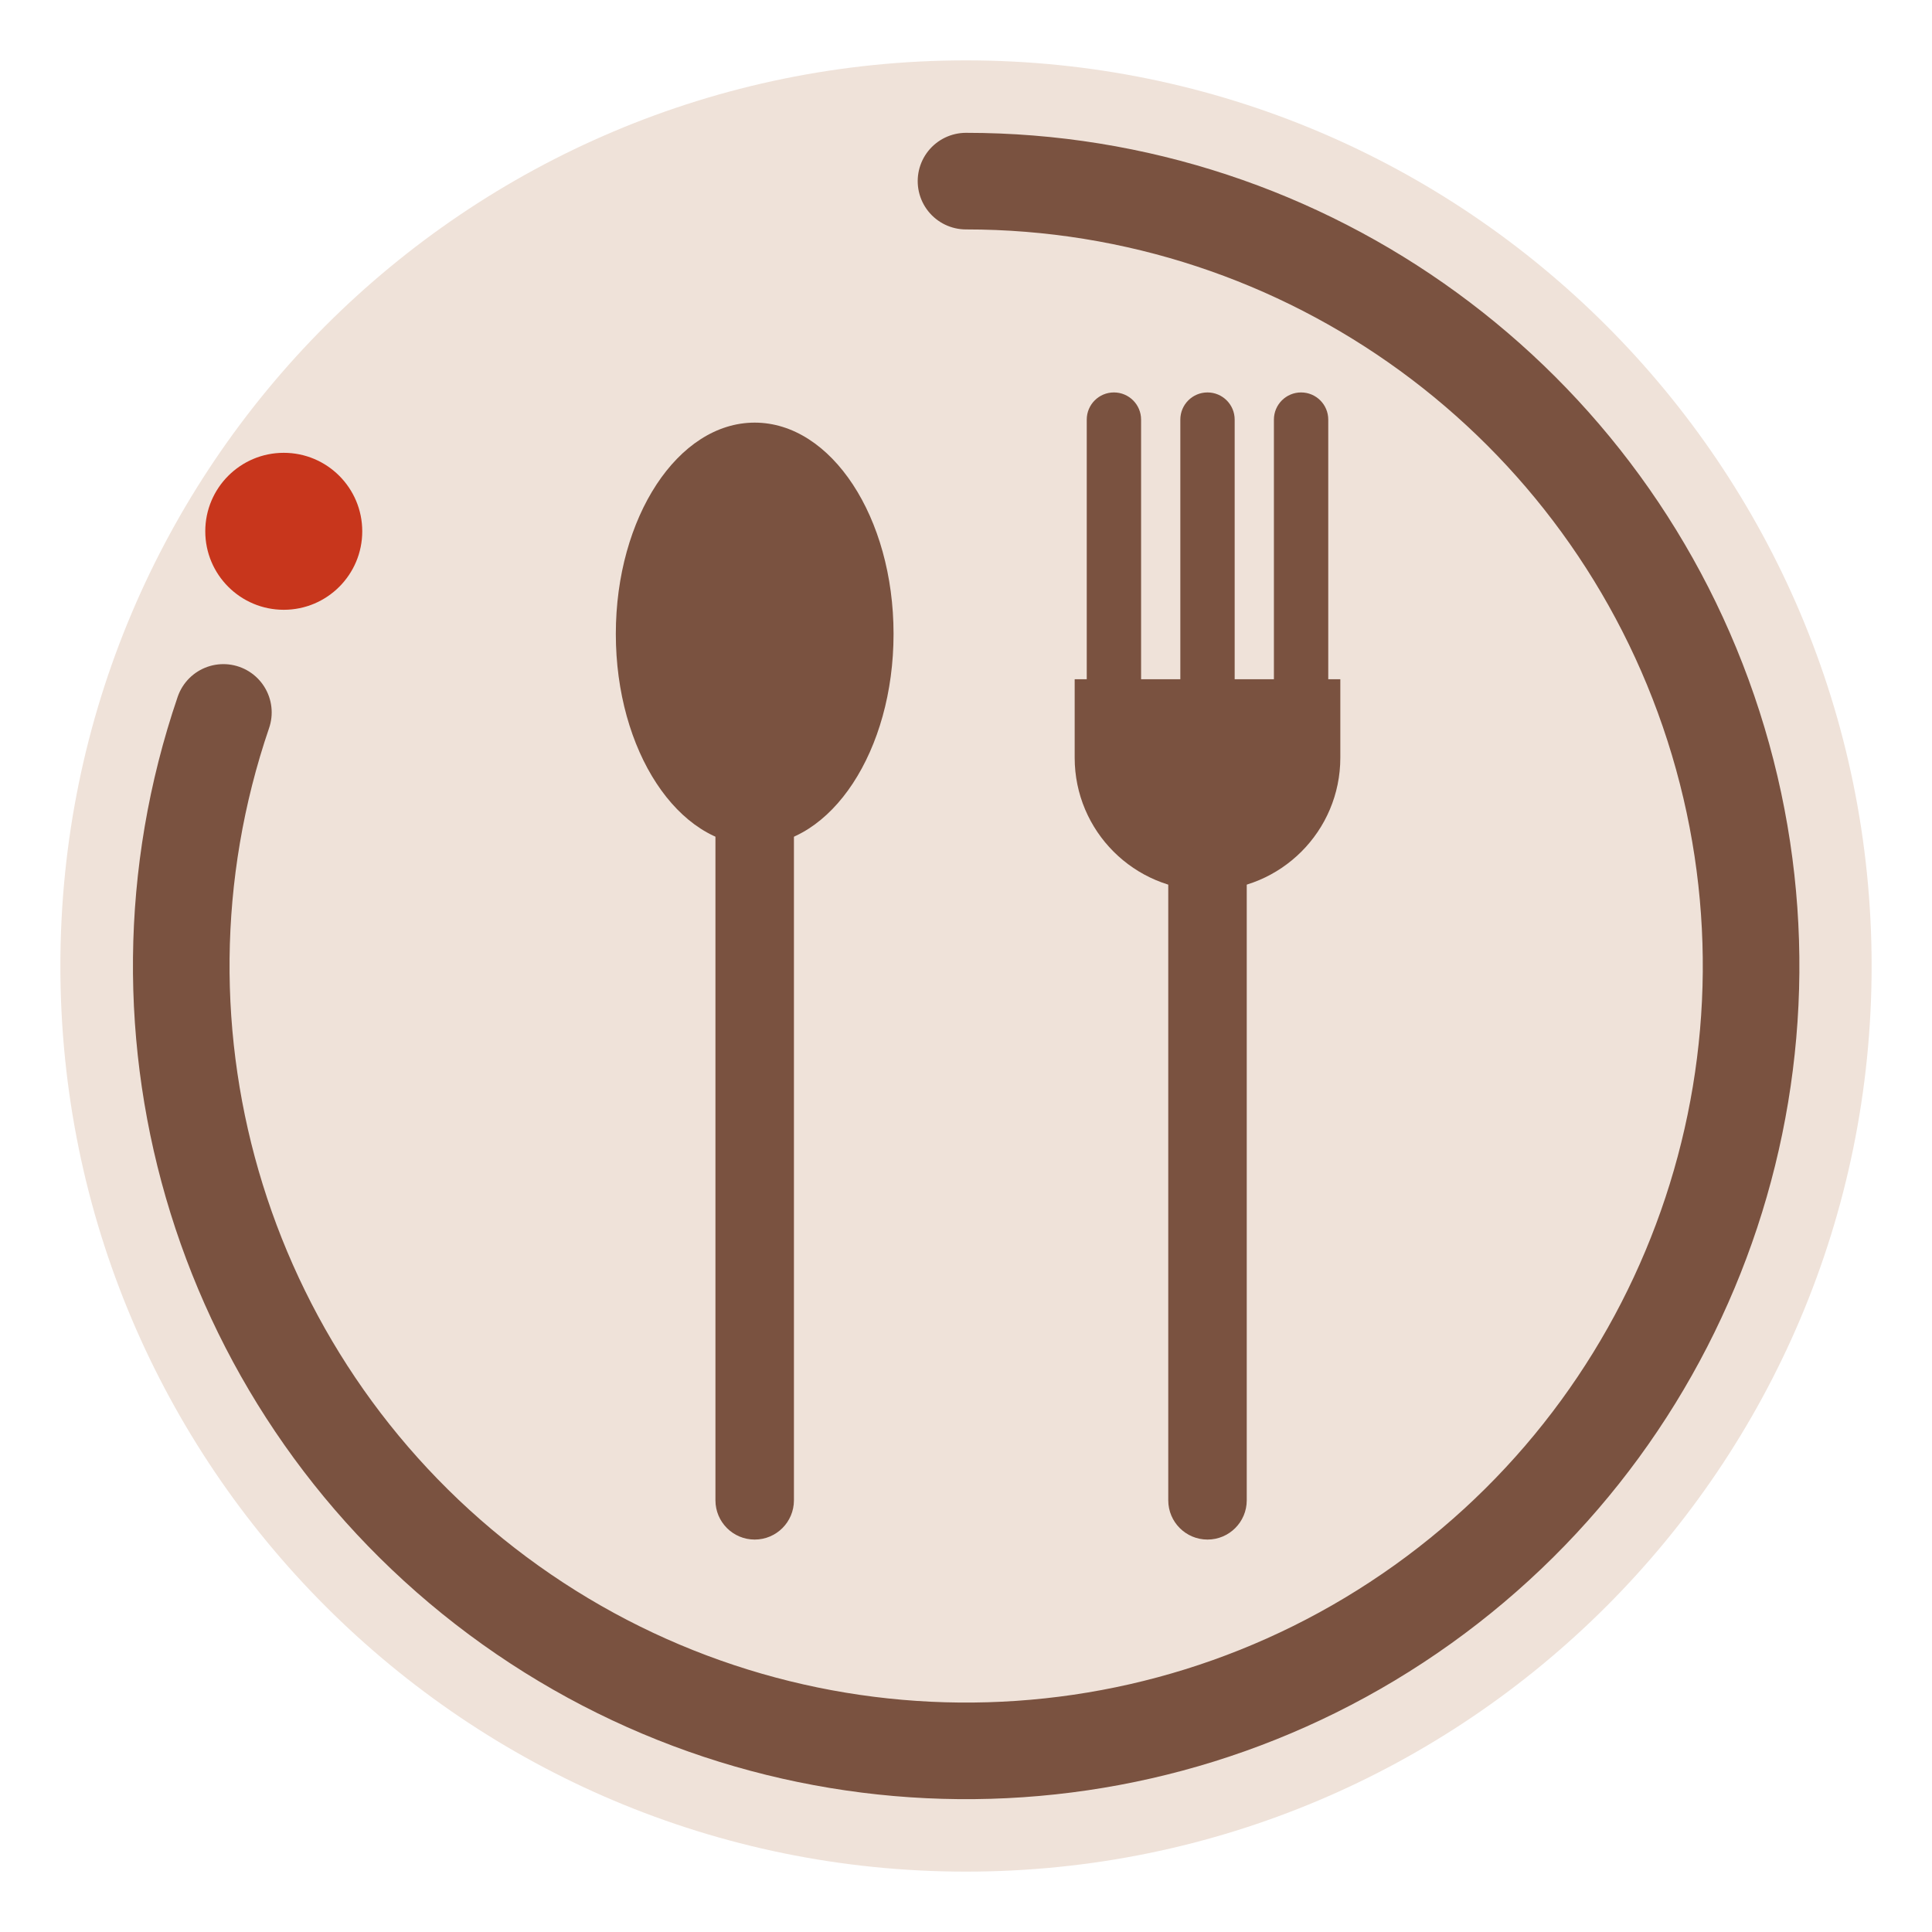
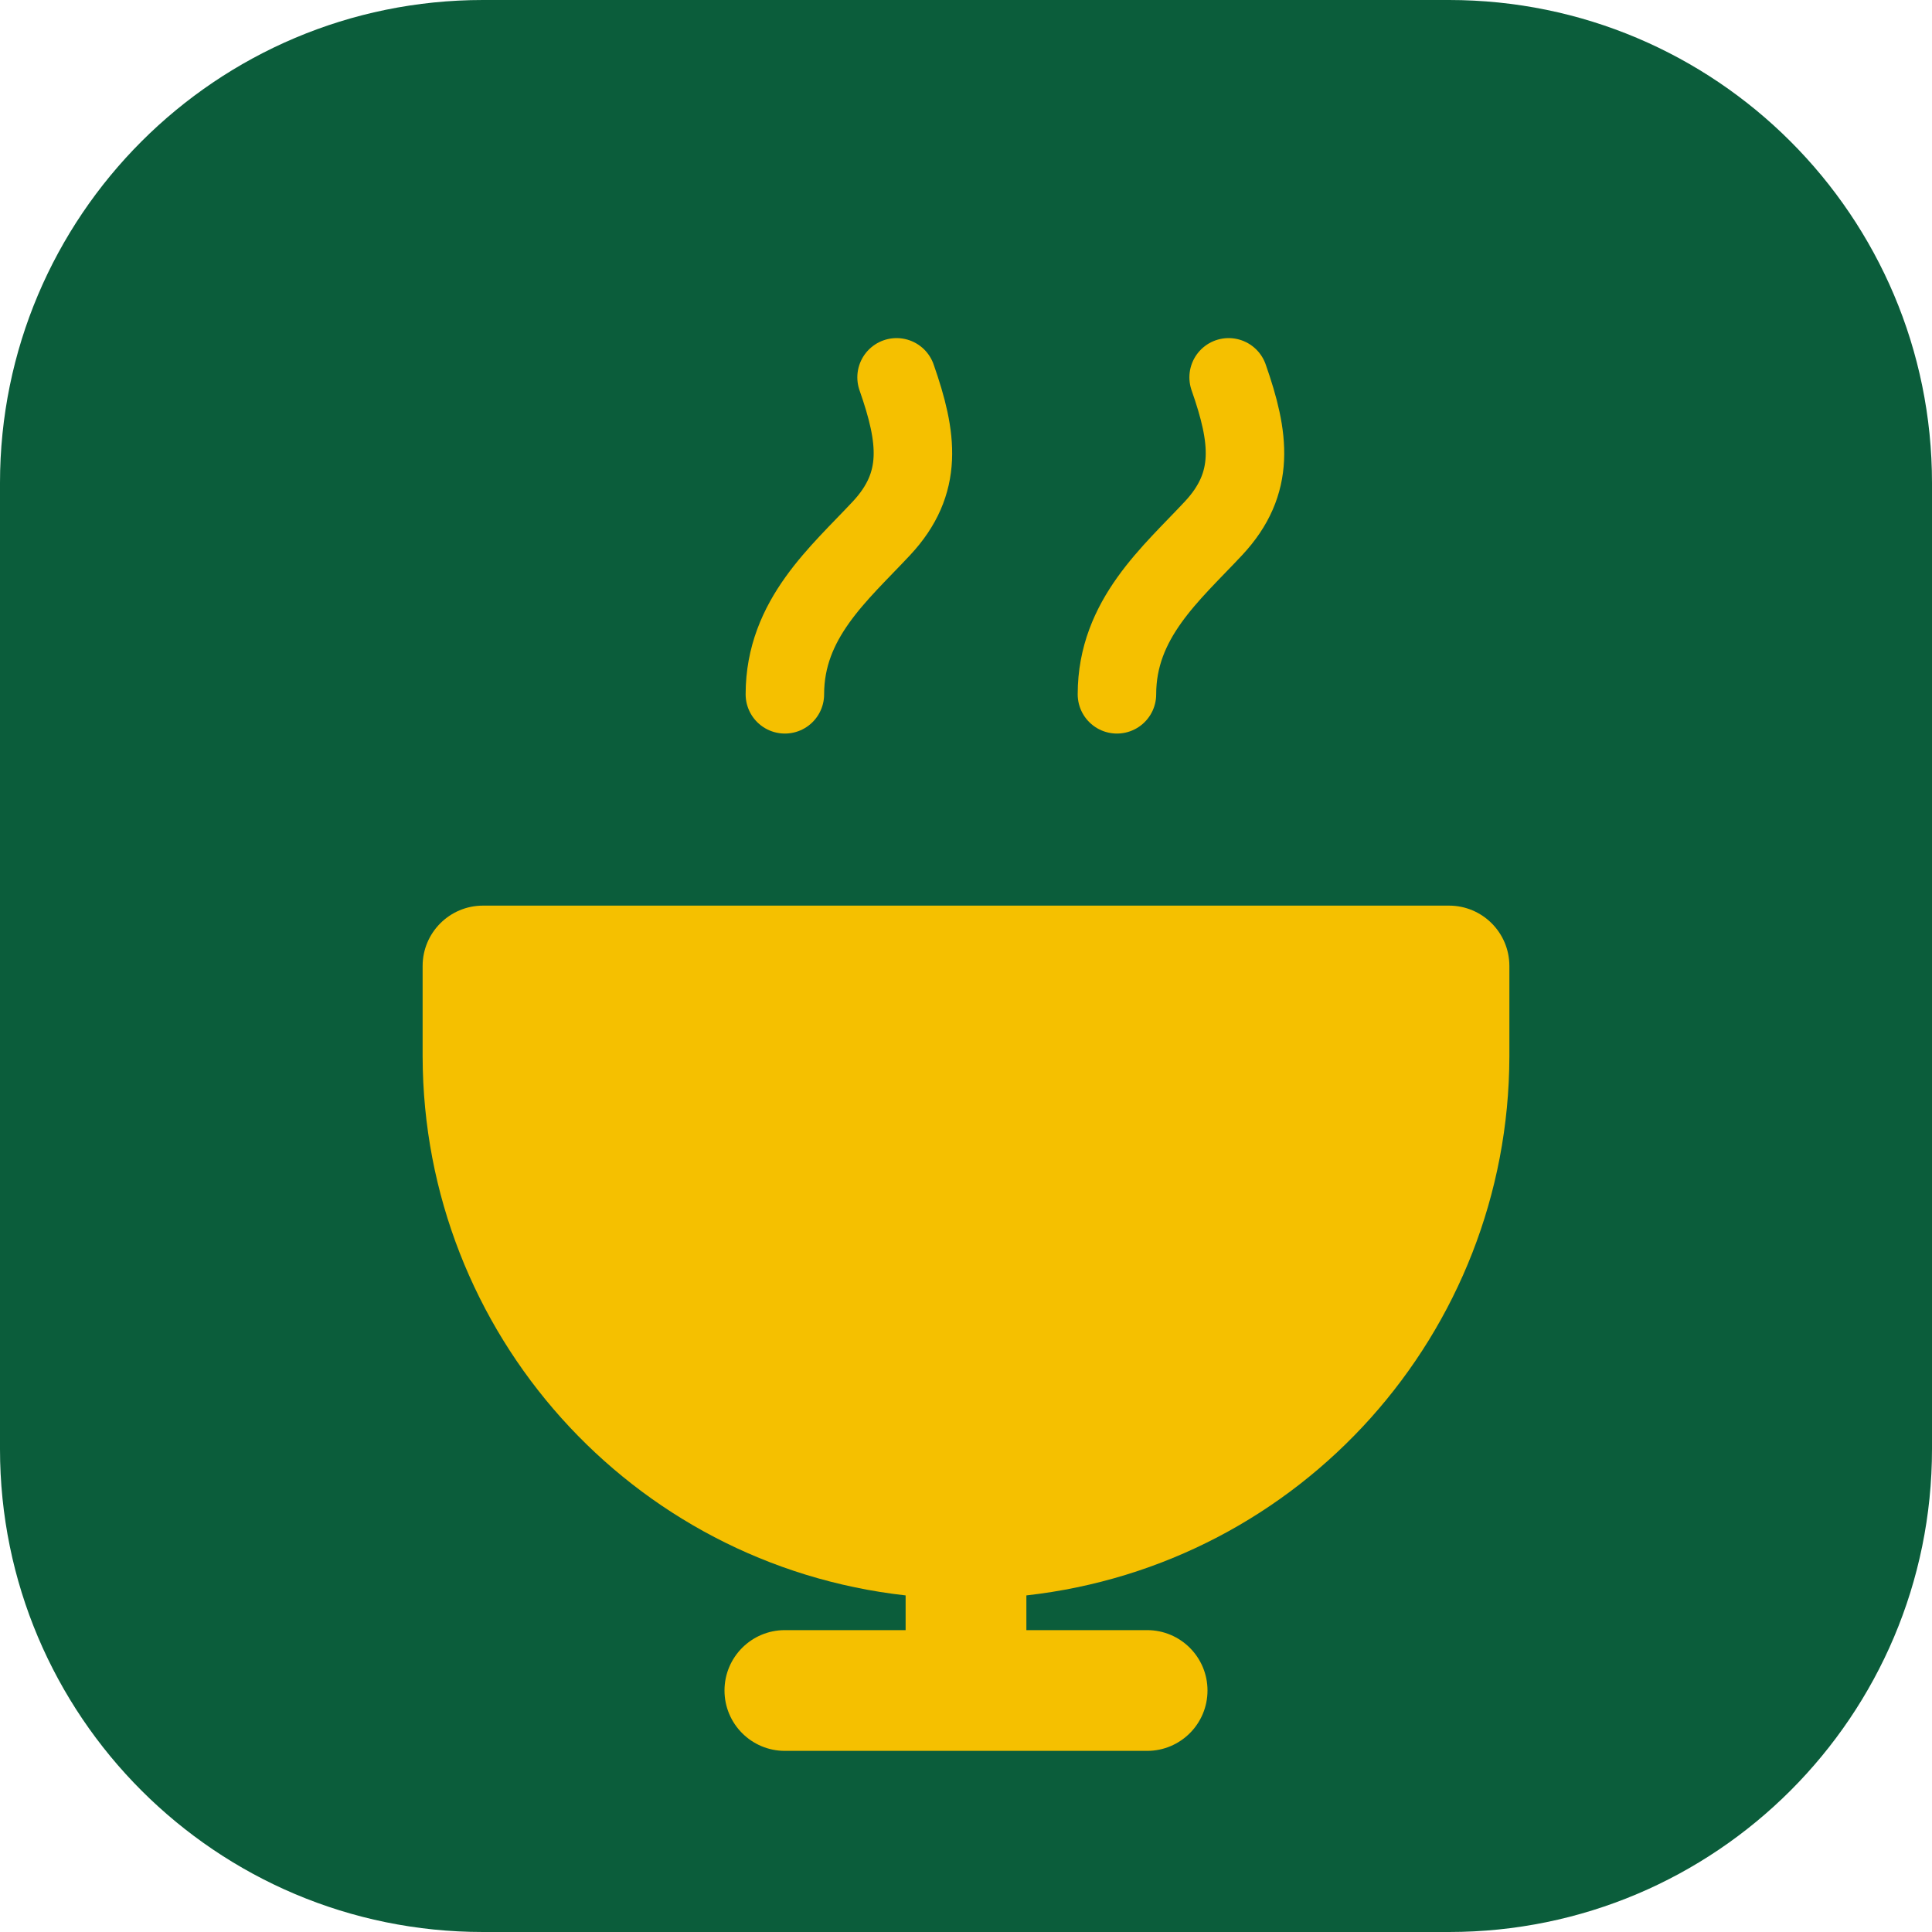
- <svg xmlns="http://www.w3.org/2000/svg" viewBox="0 0 64 64" role="img" aria-label="Esca Meals">
-   <circle cx="32" cy="32" r="30" fill="#efe2d9" />
-   <path d="M32 6a26 26 0 1 1-24.6 17.6" fill="none" stroke="#7a5240" stroke-width="3.2" stroke-linecap="round" />
-   <circle cx="9.4" cy="17.6" r="2.6" fill="#c8361c" />
-   <g fill="#7a5240">
-     <ellipse cx="25" cy="21" rx="4.6" ry="7" />
-     <rect x="23.7" y="26" width="2.6" height="25" rx="1.3" />
-     <rect x="36" y="13" width="1.8" height="11" rx=".9" />
-     <rect x="39.1" y="13" width="1.8" height="11" rx=".9" />
-     <rect x="42.2" y="13" width="1.8" height="11" rx=".9" />
-     <path d="M35.6 22.5h8.8v2.6a4.4 4.4 0 0 1-4.4 4.4 4.4 4.4 0 0 1-4.4-4.4z" />
-     <rect x="38.7" y="28" width="2.6" height="23" rx="1.3" />
-   </g>
+ <svg xmlns="http://www.w3.org/2000/svg" viewBox="0 0 64 64" role="img" aria-label="Mamoke's Kitchen">
+   <rect width="64" height="64" rx="16" fill="#0B5D3B" />
+   <path d="M48 30H16a2 2 0 0 0-2 2v3a18 18 0 0 0 16 17.85V54h-4a2 2 0 0 0 0 4h12a2 2 0 0 0 0-4h-4v-1.15A18 18 0 0 0 50 35v-3a2 2 0 0 0-2-2z" fill="#F5C000" />
+   <path d="M26 23c0-2.5 1.8-4 3.2-5.5s1.2-3 .5-5" fill="none" stroke="#F5C000" stroke-width="2.6" stroke-linecap="round" />
+   <path d="M37 23c0-2.5 1.8-4 3.2-5.5s1.2-3 .5-5" fill="none" stroke="#F5C000" stroke-width="2.6" stroke-linecap="round" />
</svg>
